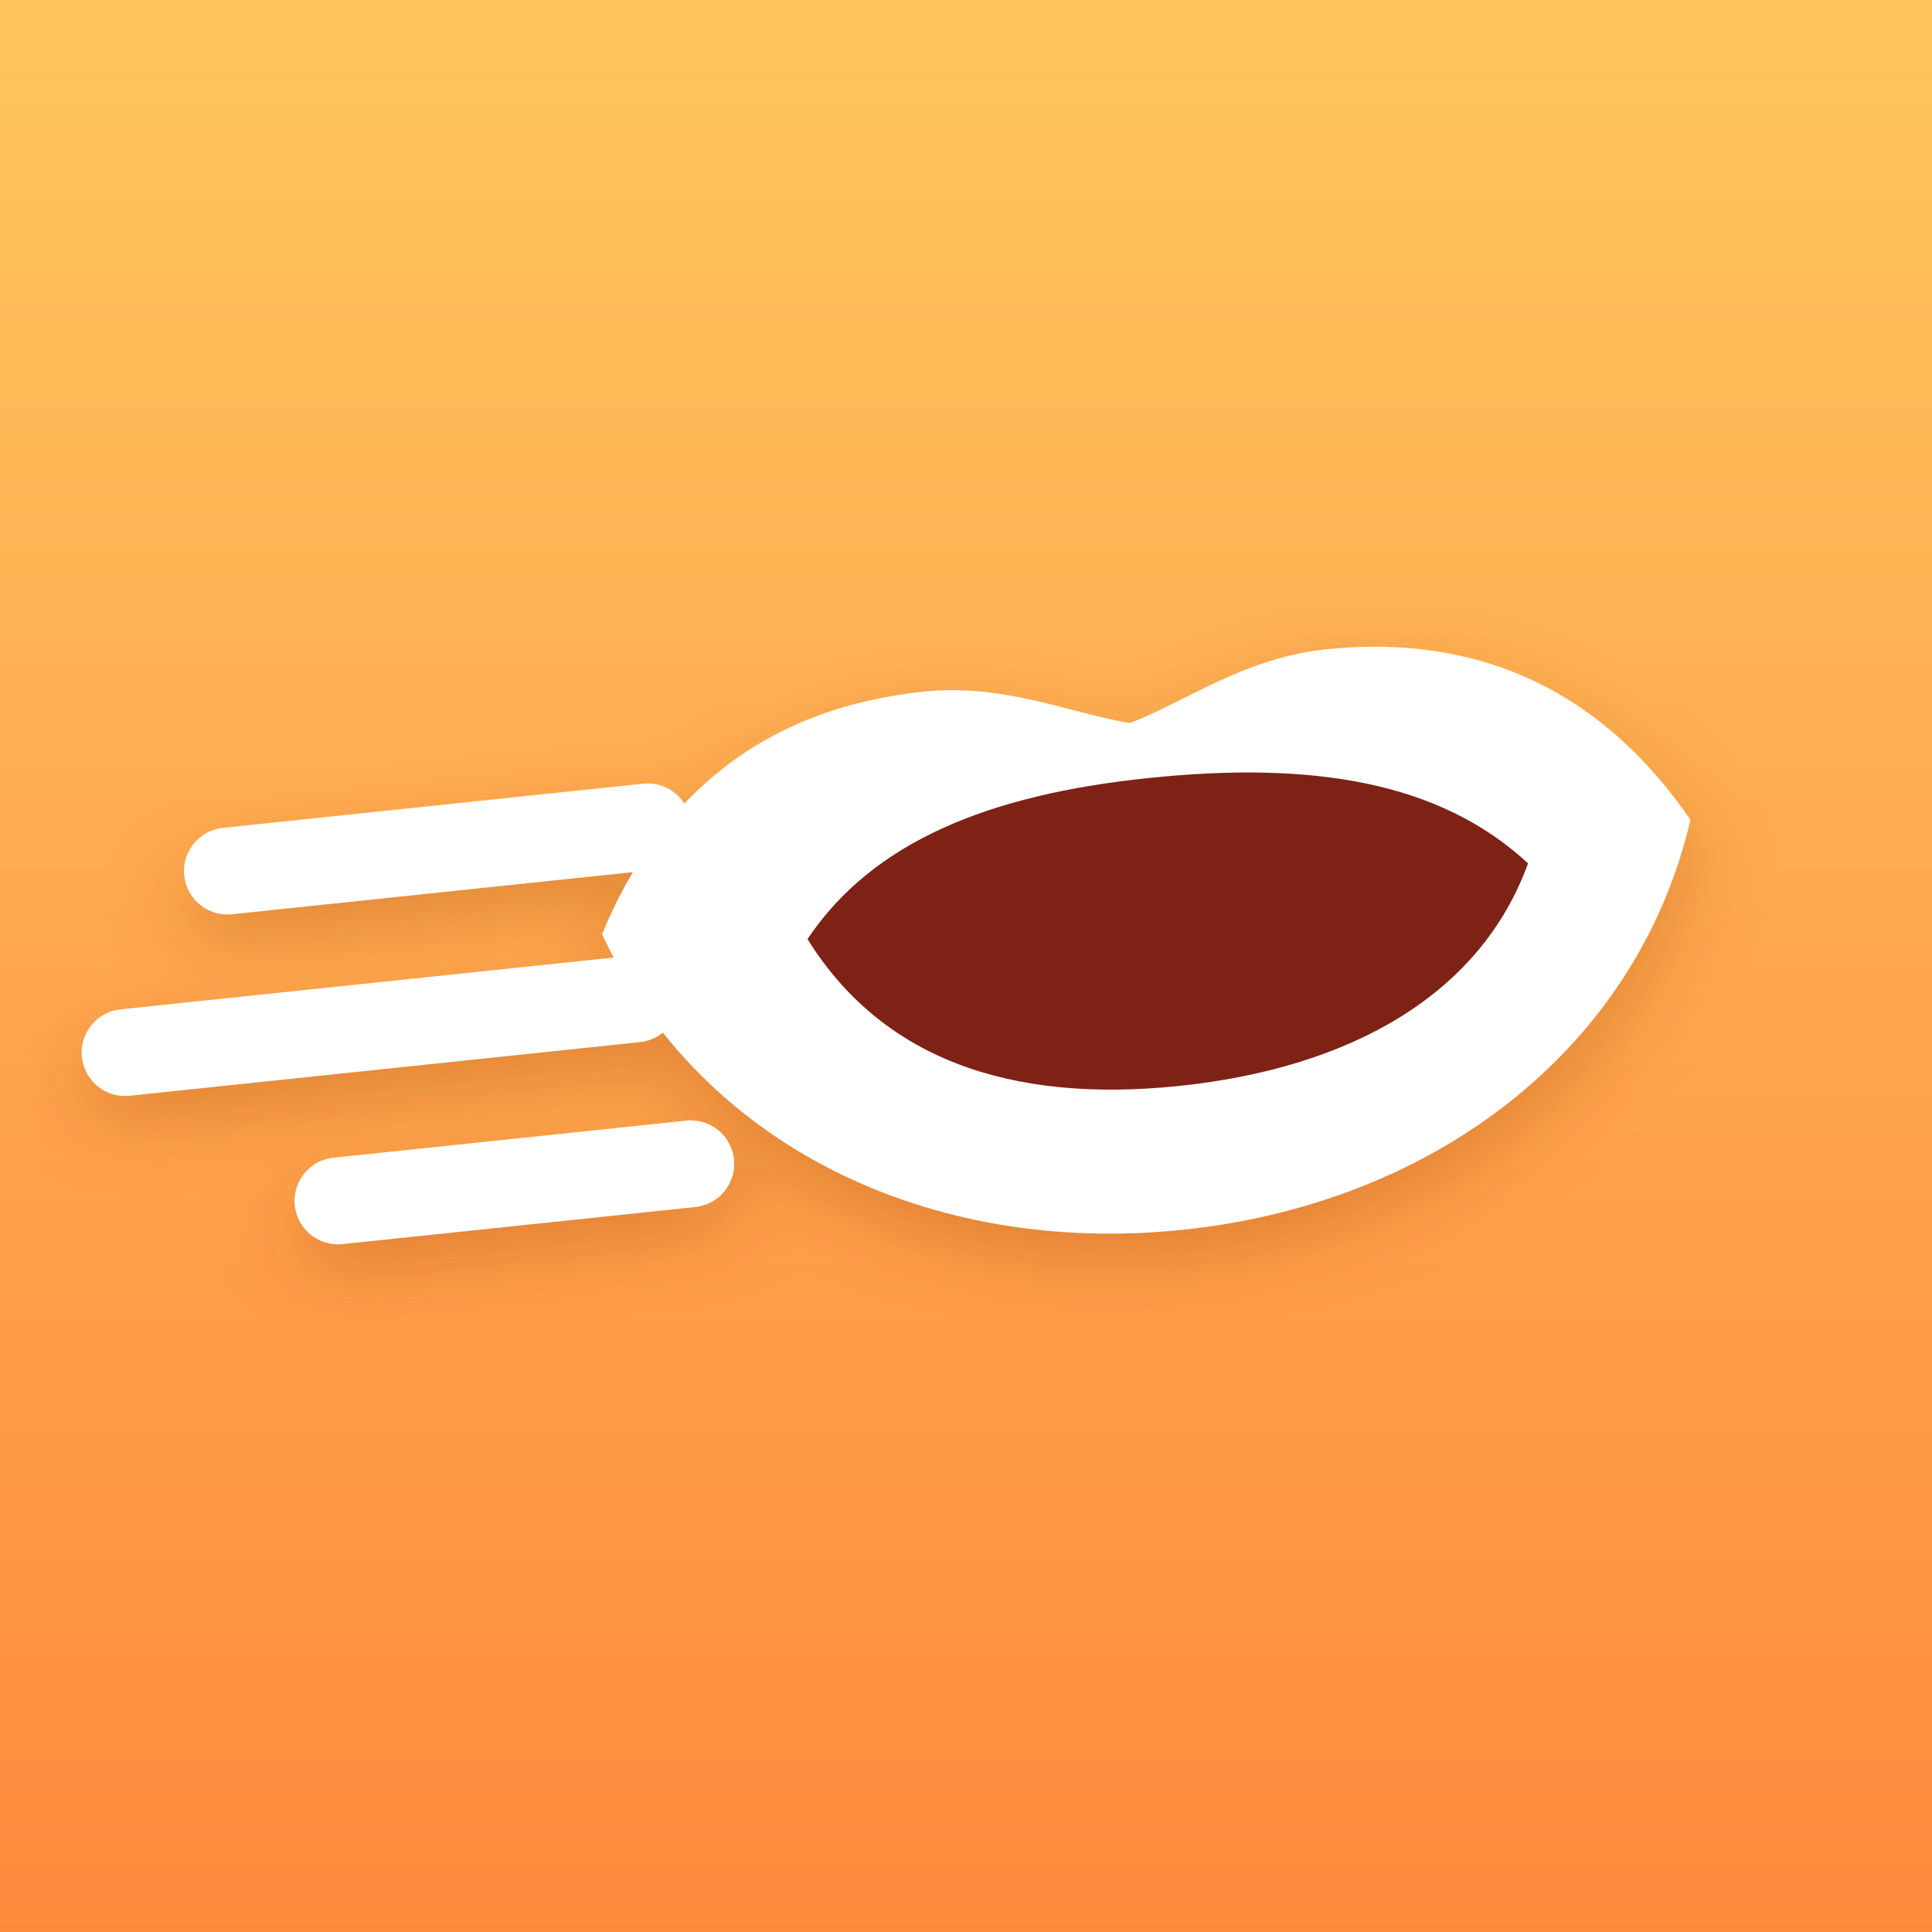
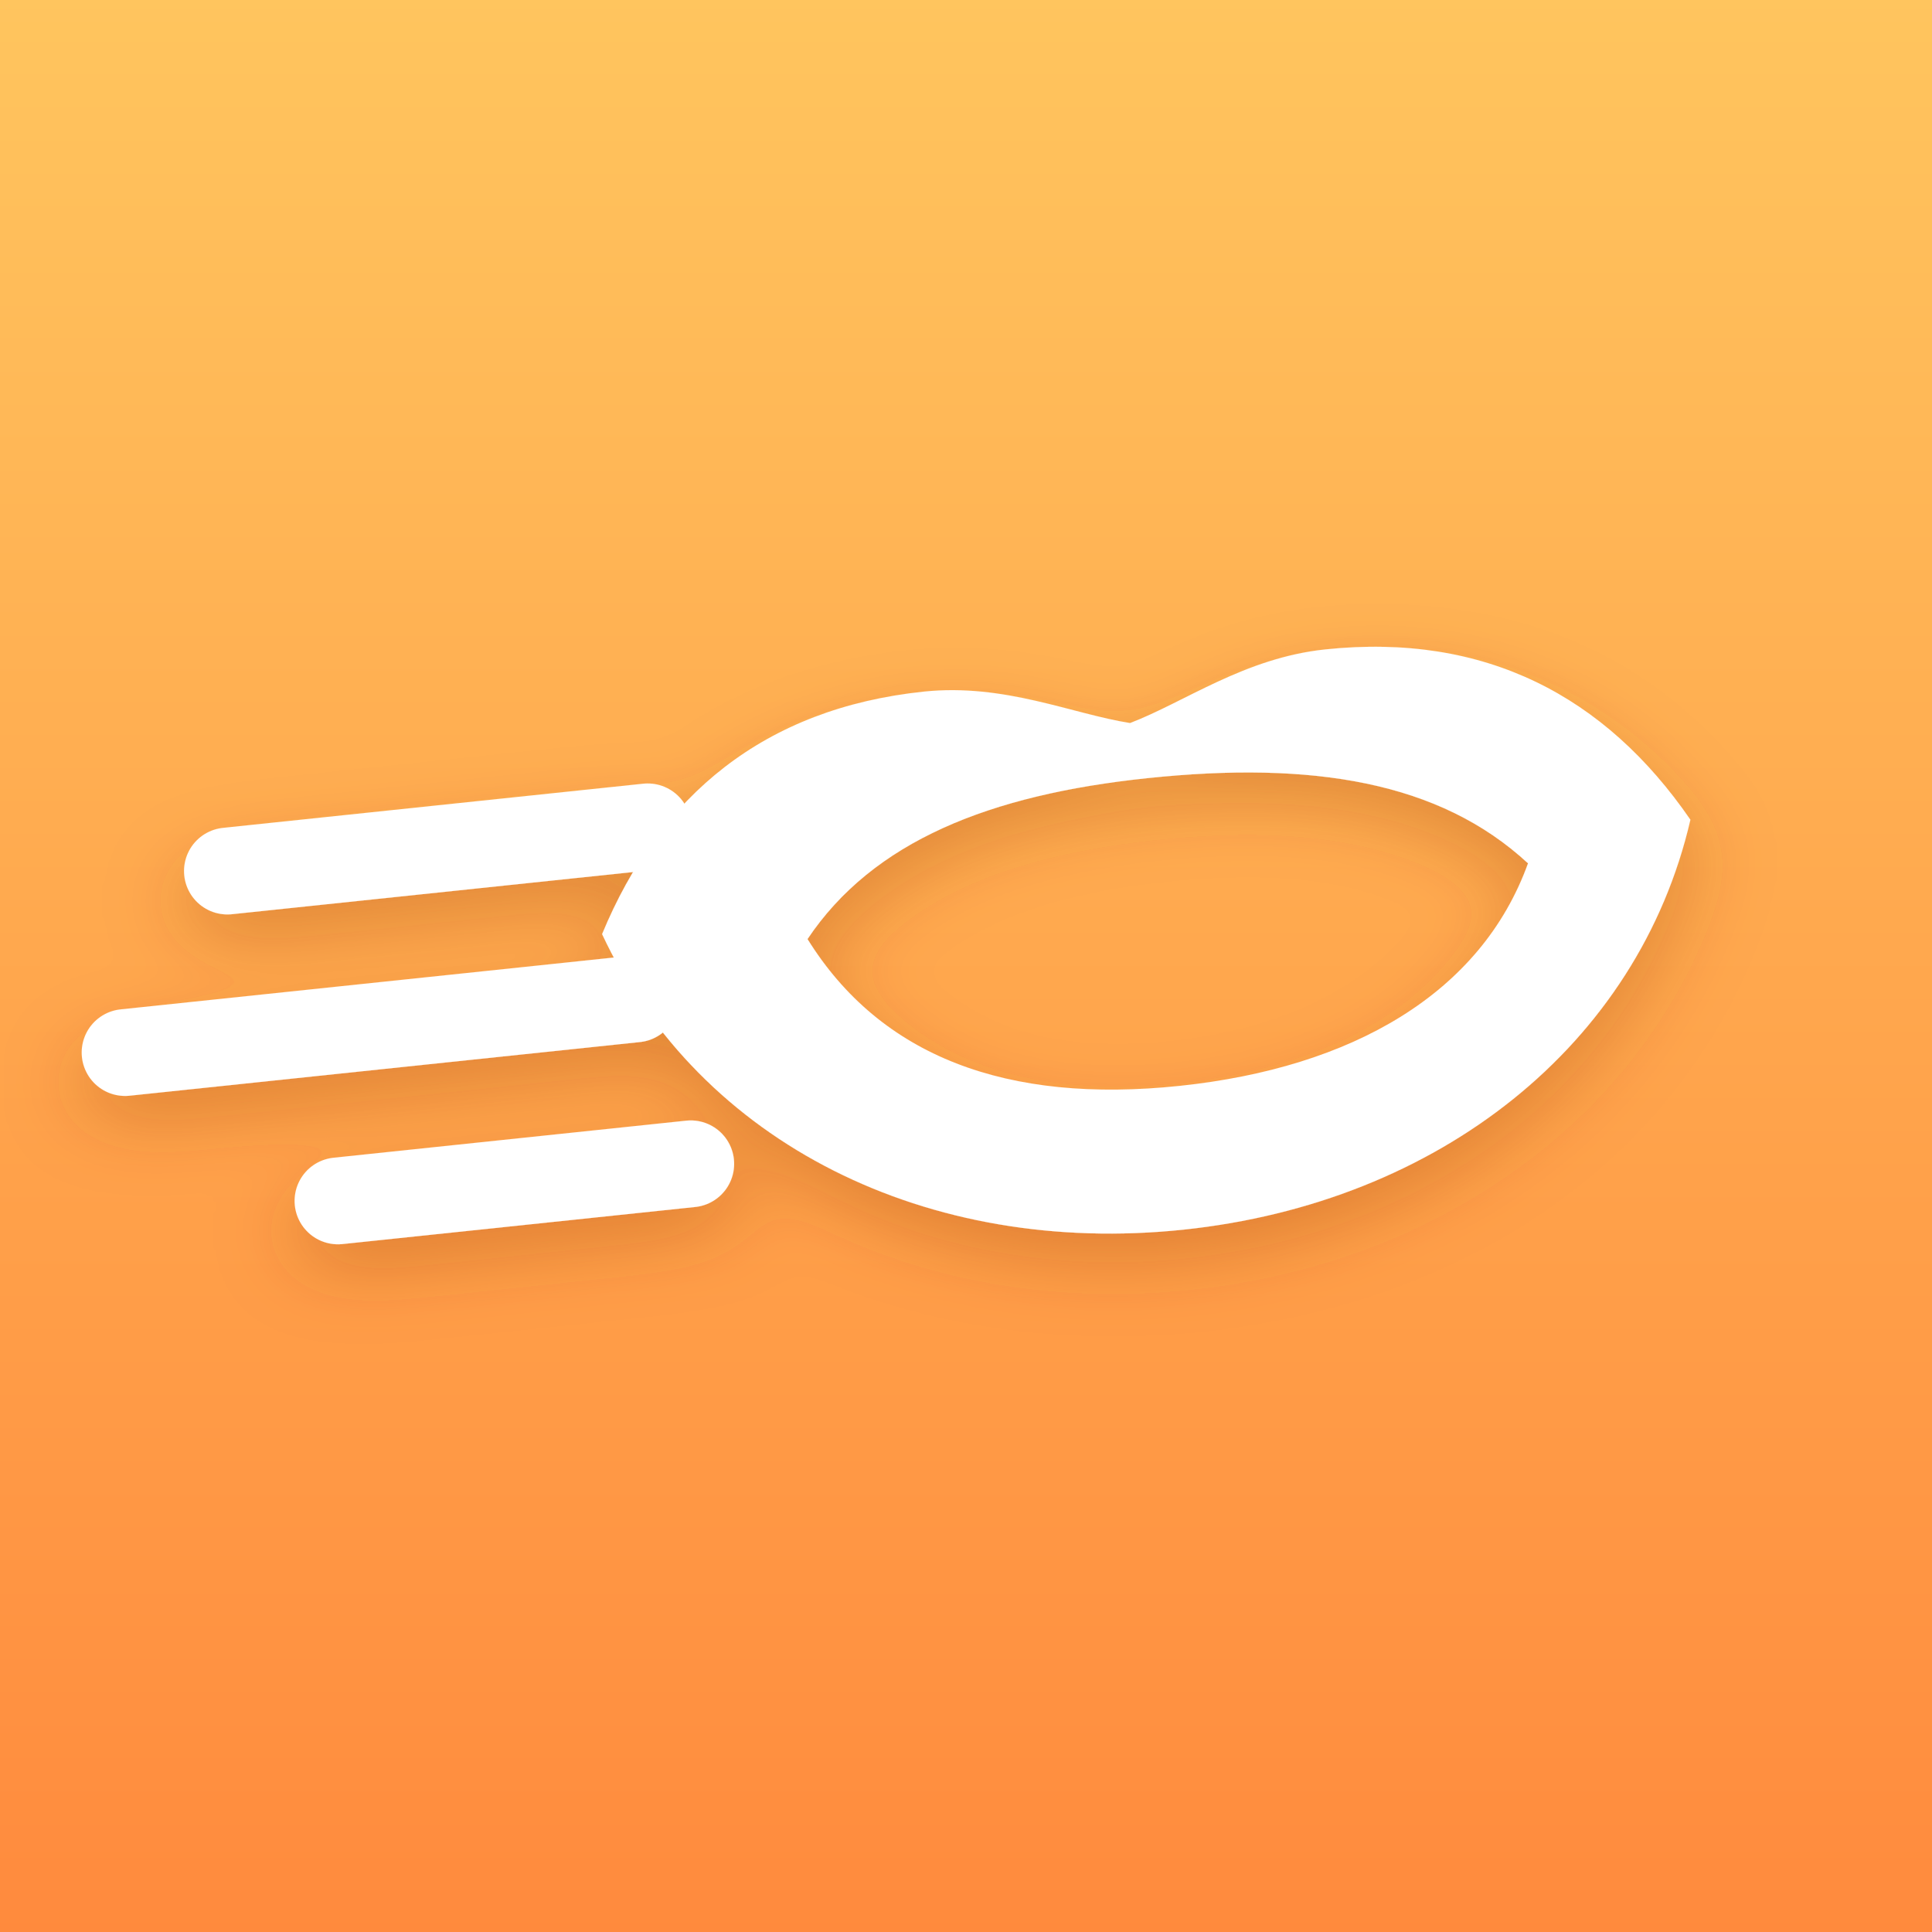
<svg xmlns="http://www.w3.org/2000/svg" width="1024" height="1024" viewBox="0 0 1024 1024">
  <defs>
    <linearGradient id="bg" x1="0" y1="0" x2="0" y2="1">
      <stop offset="0" stop-color="#FFC55E" />
      <stop offset="1" stop-color="#FF8A3D" />
    </linearGradient>
    <filter id="soft" x="-30%" y="-30%" width="160%" height="160%">
      <feDropShadow dx="0" dy="16" stdDeviation="20" flood-color="#9C3A00" flood-opacity="0.28" />
    </filter>
  </defs>
  <rect width="1024" height="1024" fill="url(#bg)" />
  <g transform="rotate(-6 560 510)" filter="url(#soft)">
    <g stroke="#FFFFFF" stroke-width="46" stroke-linecap="round">
      <line x1="352" y1="416" x2="128" y2="416" />
      <line x1="336" y1="506" x2="64" y2="506" />
      <line x1="356" y1="596" x2="168" y2="596" />
    </g>
-     <path d="M 322 470              C 360 400, 420 360, 505 360              C 548 360, 582 380, 612 388              C 642 380, 676 360, 719 360              C 804 360, 864 400, 902 470              C 862 586, 748 658, 612 658              C 476 658, 362 586, 322 470              Z" fill="#FFFFFF" />
-     <path d="M 430 484              C 470 436, 534 418, 618 418              C 706 418, 772 436, 814 484              C 782 550, 710 582, 618 582              C 526 582, 462 550, 430 484              Z" fill="#7E2415" />
+     <path fill-rule="evenodd" d="M 322 470              C 360 400, 420 360, 505 360              C 548 360, 582 380, 612 388              C 642 380, 676 360, 719 360              C 804 360, 864 400, 902 470              C 862 586, 748 658, 612 658              C 476 658, 362 586, 322 470              Z              M 430 484              C 470 436, 534 418, 618 418              C 706 418, 772 436, 814 484              C 782 550, 710 582, 618 582              C 526 582, 462 550, 430 484              Z" fill="#FFFFFF" />
  </g>
</svg>
